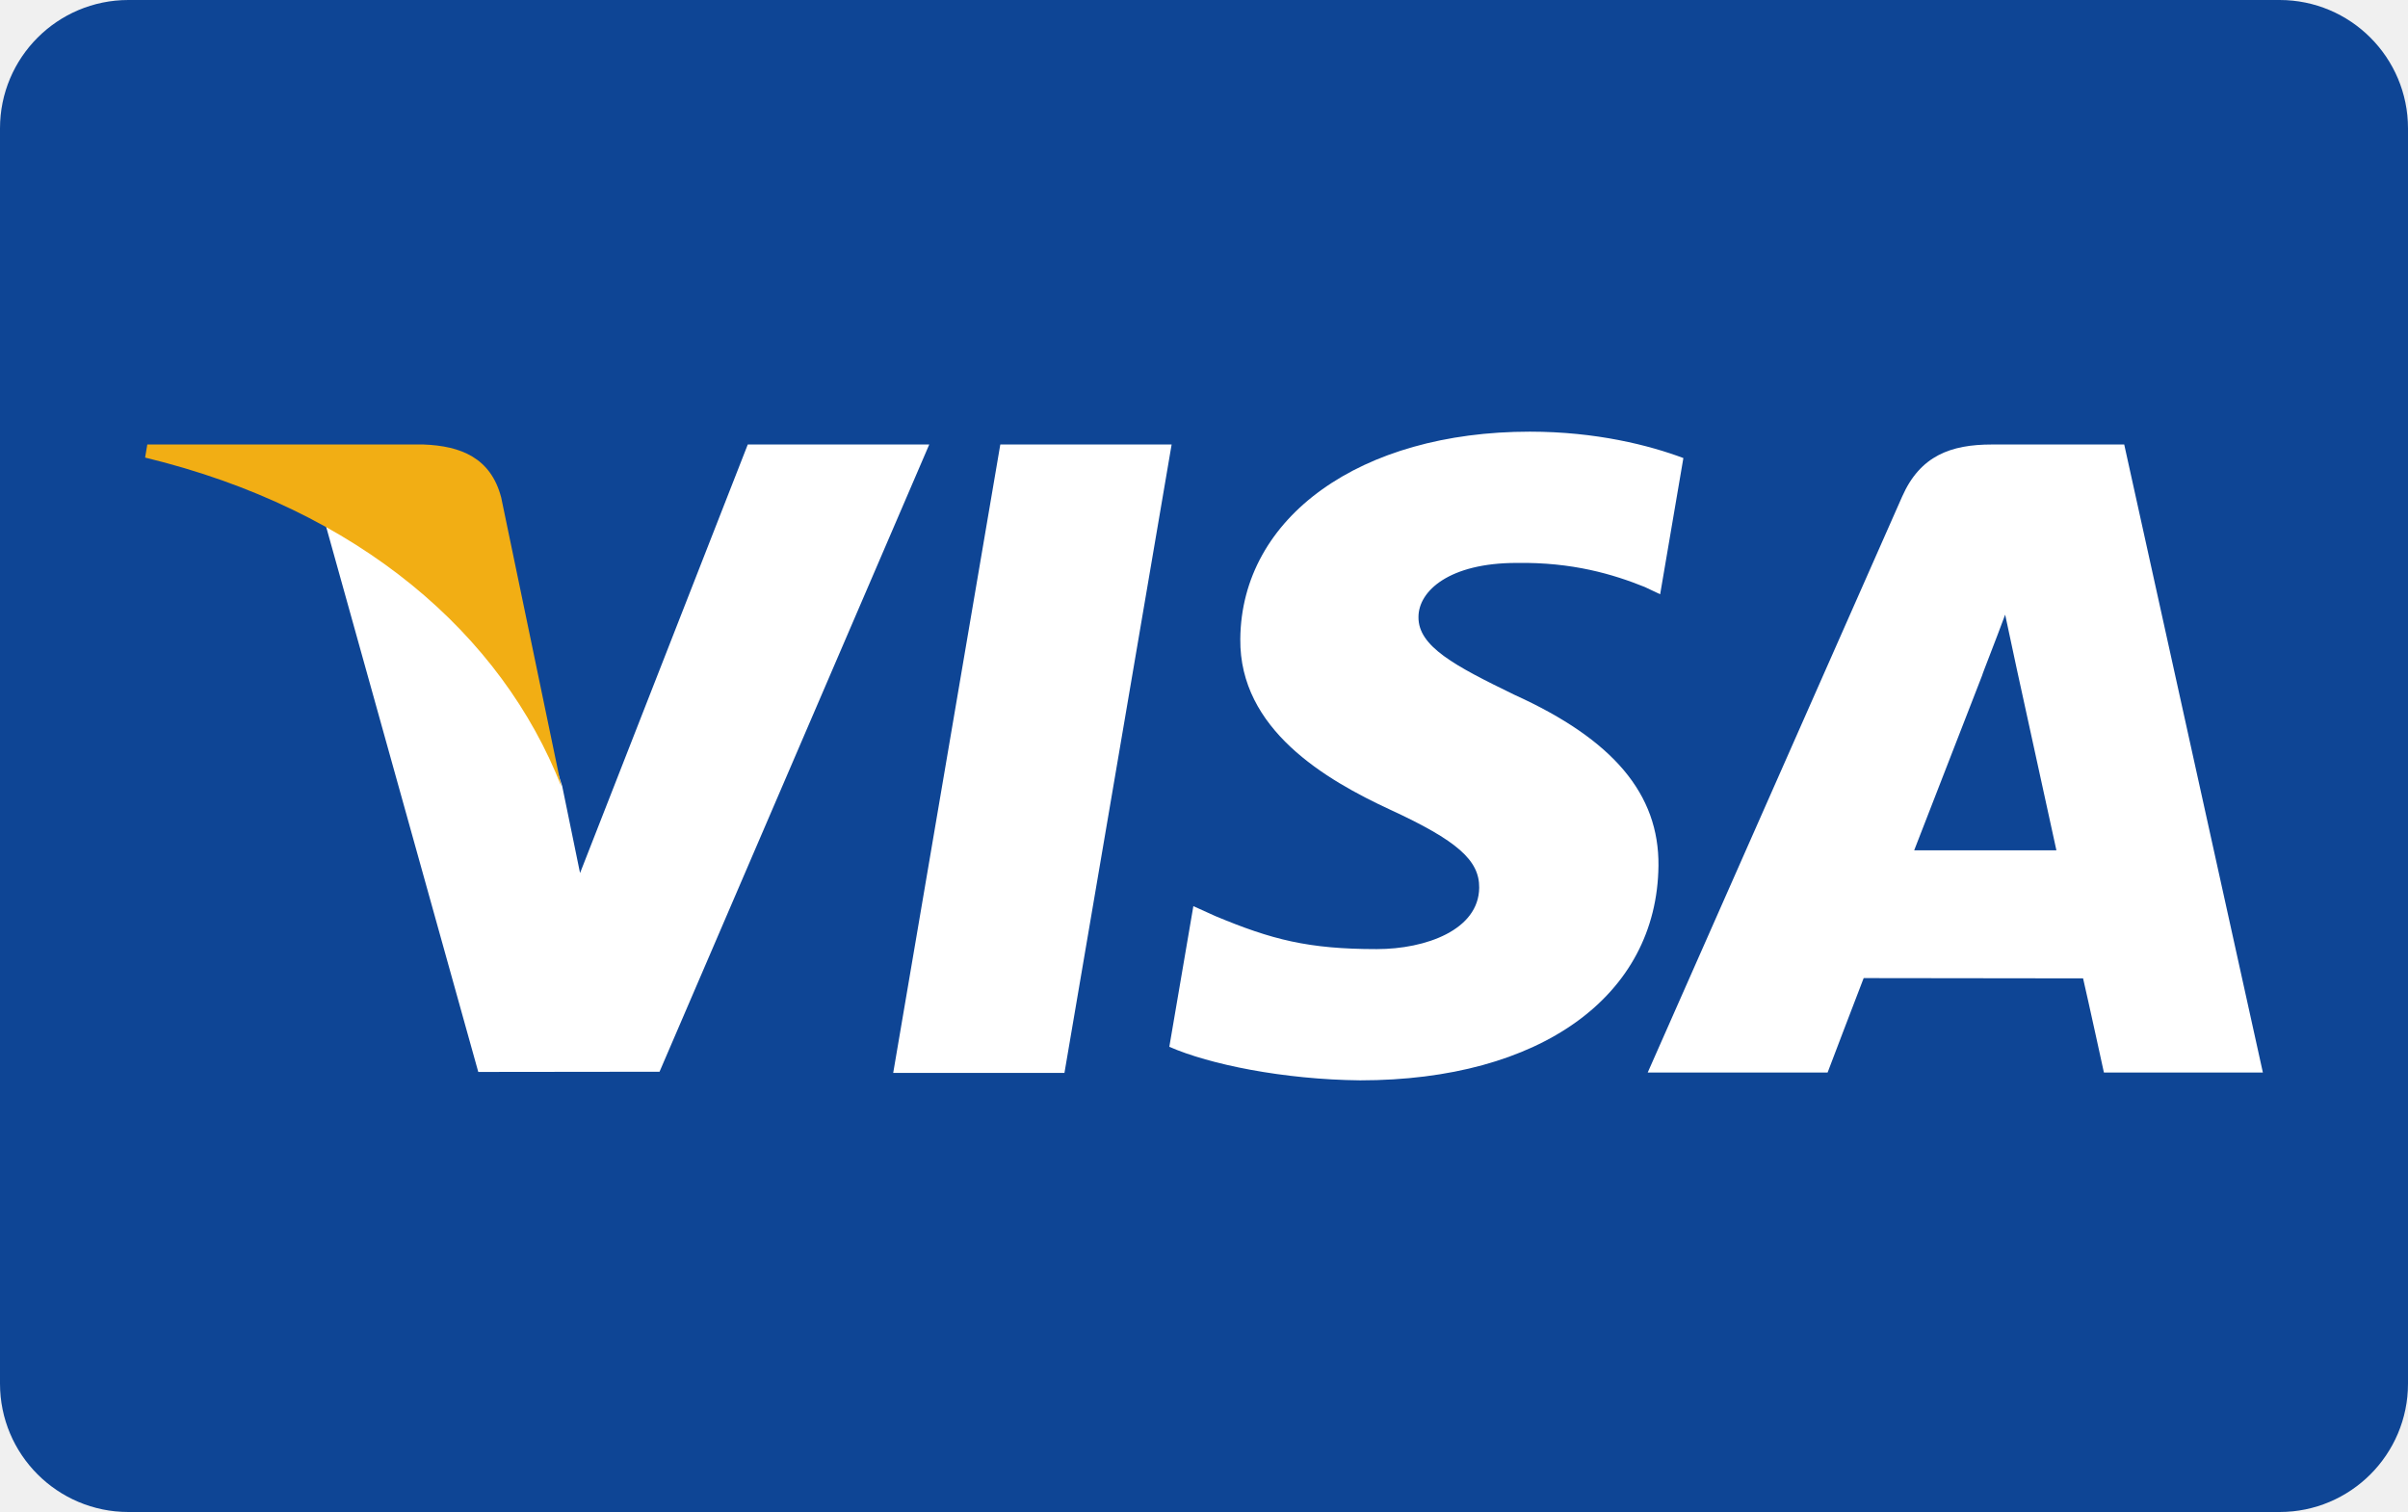
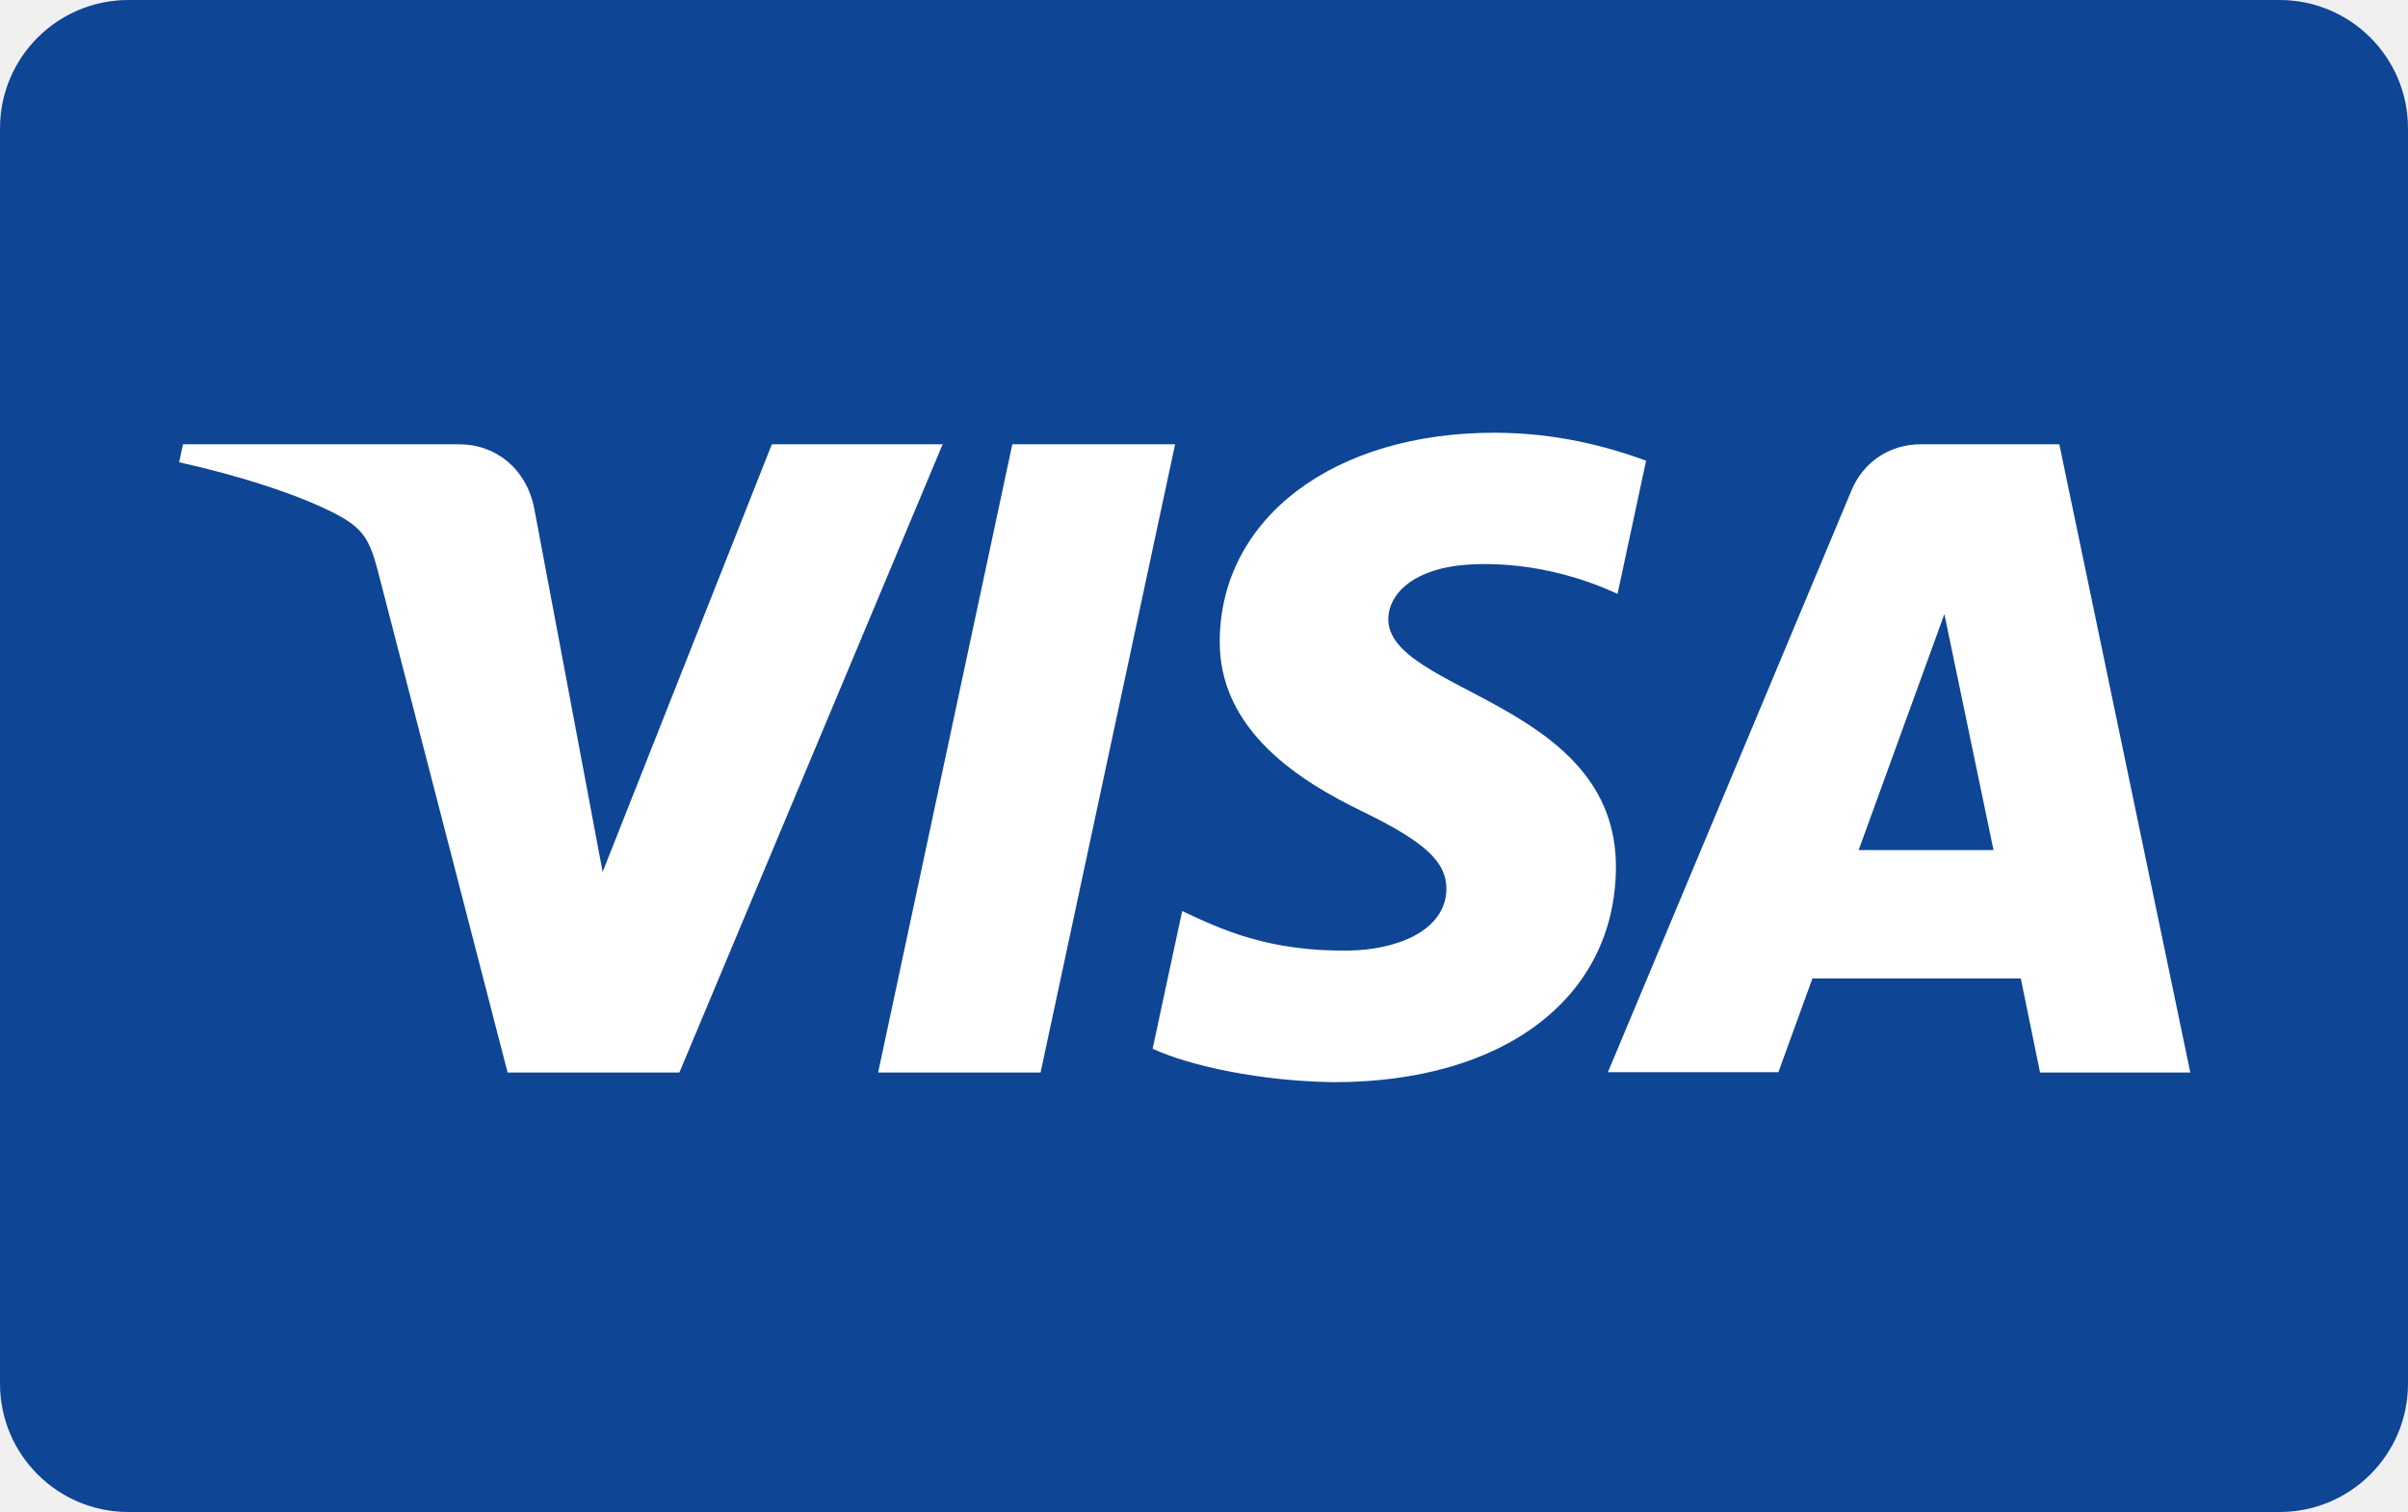
<svg xmlns="http://www.w3.org/2000/svg" width="750" height="471" viewBox="0 0 750 471">
-   <g fill="none" fill-rule="evenodd">
-     <rect fill="#0E4595" width="750" height="471" rx="40" />
-     <path d="M278.197 334.228l33.36-195.763h53.36l-33.383 195.763h-53.337zM524.308 142.688c-10.572-3.966-27.137-8.222-47.823-8.222-52.725 0-89.865 26.55-90.18 64.603-.298 28.13 26.513 43.82 46.753 53.185 20.77 9.594 27.752 15.714 27.654 24.283-.132 13.12-16.587 19.116-31.923 19.116-21.358 0-32.704-2.966-50.228-10.276l-6.875-3.11-7.49 43.823c12.464 5.465 35.51 10.2 59.438 10.445 56.09 0 92.5-26.248 92.916-66.883.202-22.268-14.014-39.216-44.798-53.188-18.651-9.055-30.074-15.1-29.952-24.268 0-8.137 9.667-16.84 30.556-16.84 17.45-.27 30.09 3.536 39.937 7.5l4.78 2.26 7.235-42.43M661.615 138.465h-41.23c-12.774 0-22.332 3.487-27.942 16.234l-79.245 179.403h56.03s9.163-24.123 11.235-29.418c6.123 0 60.553.084 68.336.084 1.595 6.852 6.49 29.333 6.49 29.333h49.513l-43.188-195.638zm-65.418 126.407c4.413-11.28 21.26-54.723 21.26-54.723-.316.52 4.38-11.335 7.075-18.685l3.606 16.88s10.217 46.727 12.352 56.527h-44.293zM232.903 138.465l-52.24 133.496-5.567-27.128c-9.725-31.274-40.025-65.156-73.898-82.12l47.766 171.204 56.456-.065 84.004-195.385h-56.52" fill="#FFF" />
-     <path d="M131.92 138.465H45.88l-.683 4.073c66.94 16.204 111.232 55.363 129.618 102.414l-18.708-89.96c-3.23-12.395-12.6-16.094-24.188-16.526" fill="#F2AE14" />
-   </g>
+   <path fill="#0E4595" d="M40 0h670c22.1 0 40 17.9 40 40v391c0 22.1-17.9 40-40 40H40c-22.1 0-40-17.9-40-40V40C0 17.9 17.9 0 40 0z" />
+   <path fill="#FFF" d="M293.6 138.4l-82 195.7h-53.5l-40.4-156.2c-2.5-9.6-4.6-13.1-12-17.2-12.1-6.6-32.2-12.8-49.9-16.7l1.2-5.6h86.1c11 0 20.8 7.3 23.3 20l21.3 113.2 52.7-133.2h53.2M503.3 270.2c.2-51.7-71.4-54.5-70.9-77.6.2-7.1 6.8-14.5 21.5-16.4 7.3-.9 27.2-1.7 49.9 8.8l8.9-41.5c-12.1-4.4-27.9-8.7-47.3-8.7-50 0-85.2 26.6-85.5 64.7-.3 28.1 25.1 43.9 44.3 53.2 19.7 9.6 26.3 15.7 26.3 24.3-.2 13.1-15.8 18.9-30.3 19.1-25.4.4-40.2-6.8-52-12.3l-9.2 42.9c11.8 5.4 33.7 10.1 56.3 10.4 53 .1 87.8-26.2 88-66.9M635.4 334.1h46.8l-40.8-195.7h-43.2c-9.7 0-17.9 5.6-21.5 14.3L500.8 334h53.1l10.6-29.2h64.9l6 29.3zm-56.5-69.3l26.7-73.5 15.3 73.5h-42zM366 138.4l-41.9 195.7h-50.6l41.8-195.7" />
</svg>
